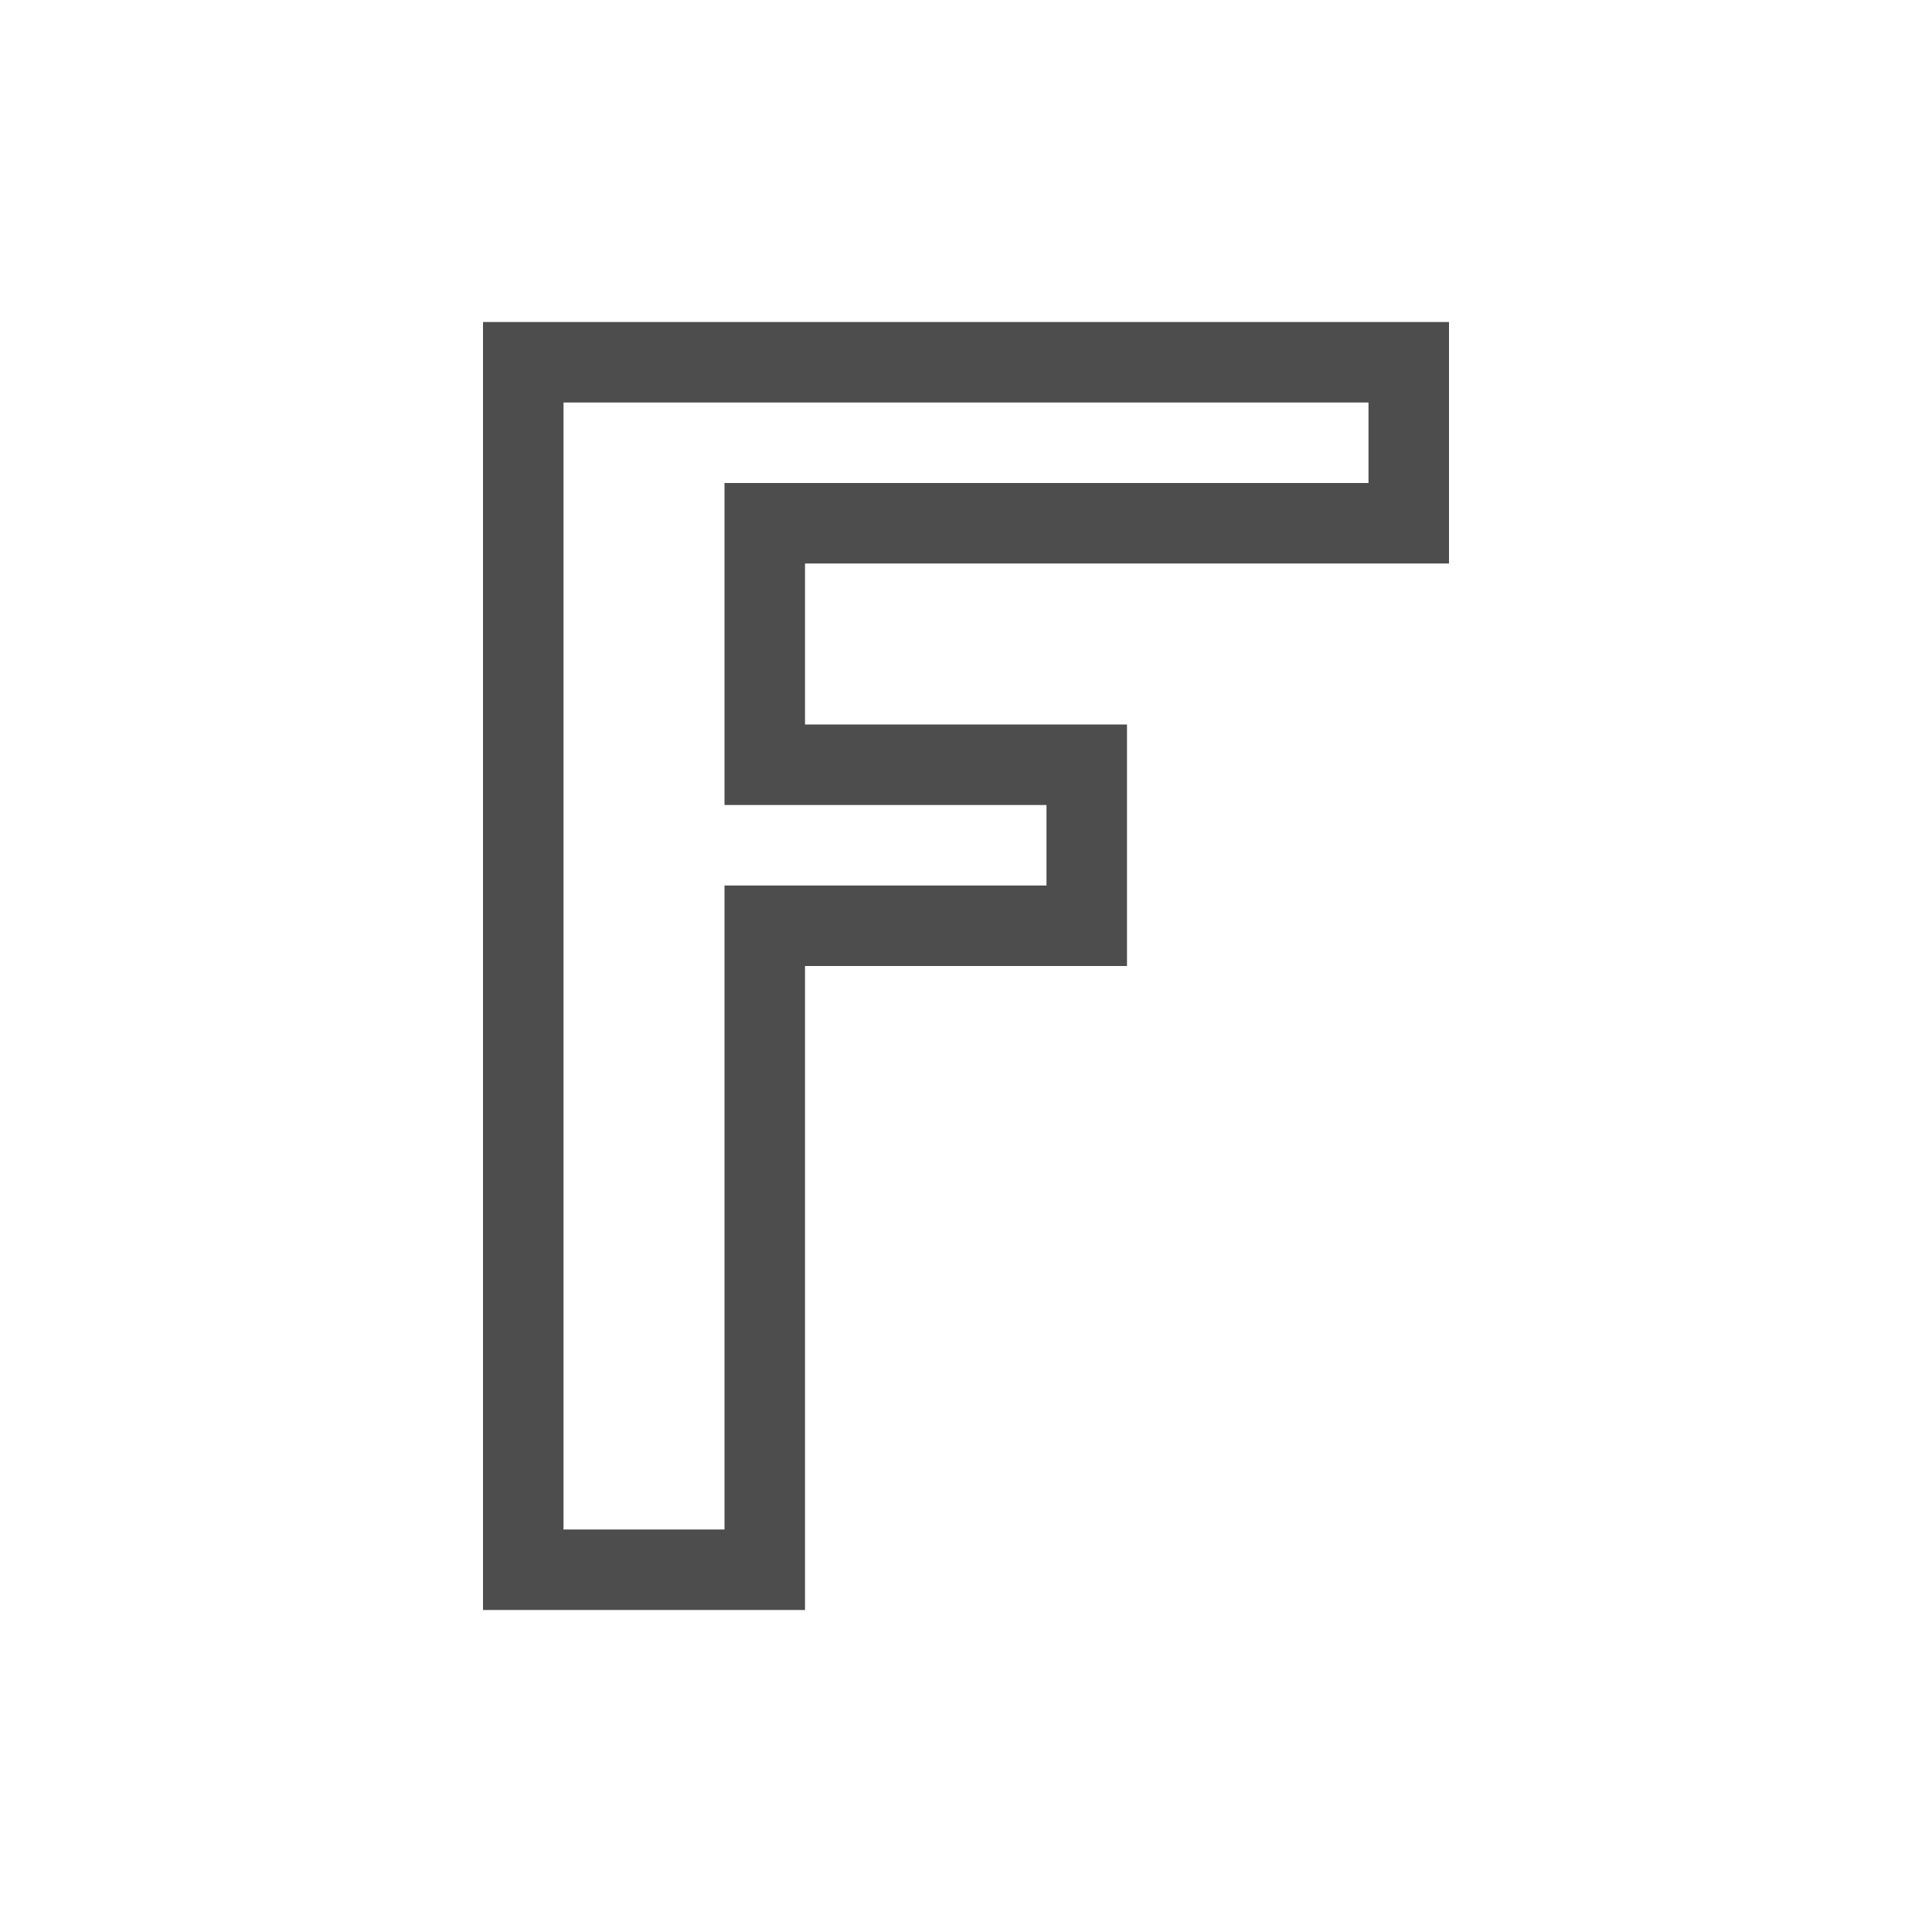
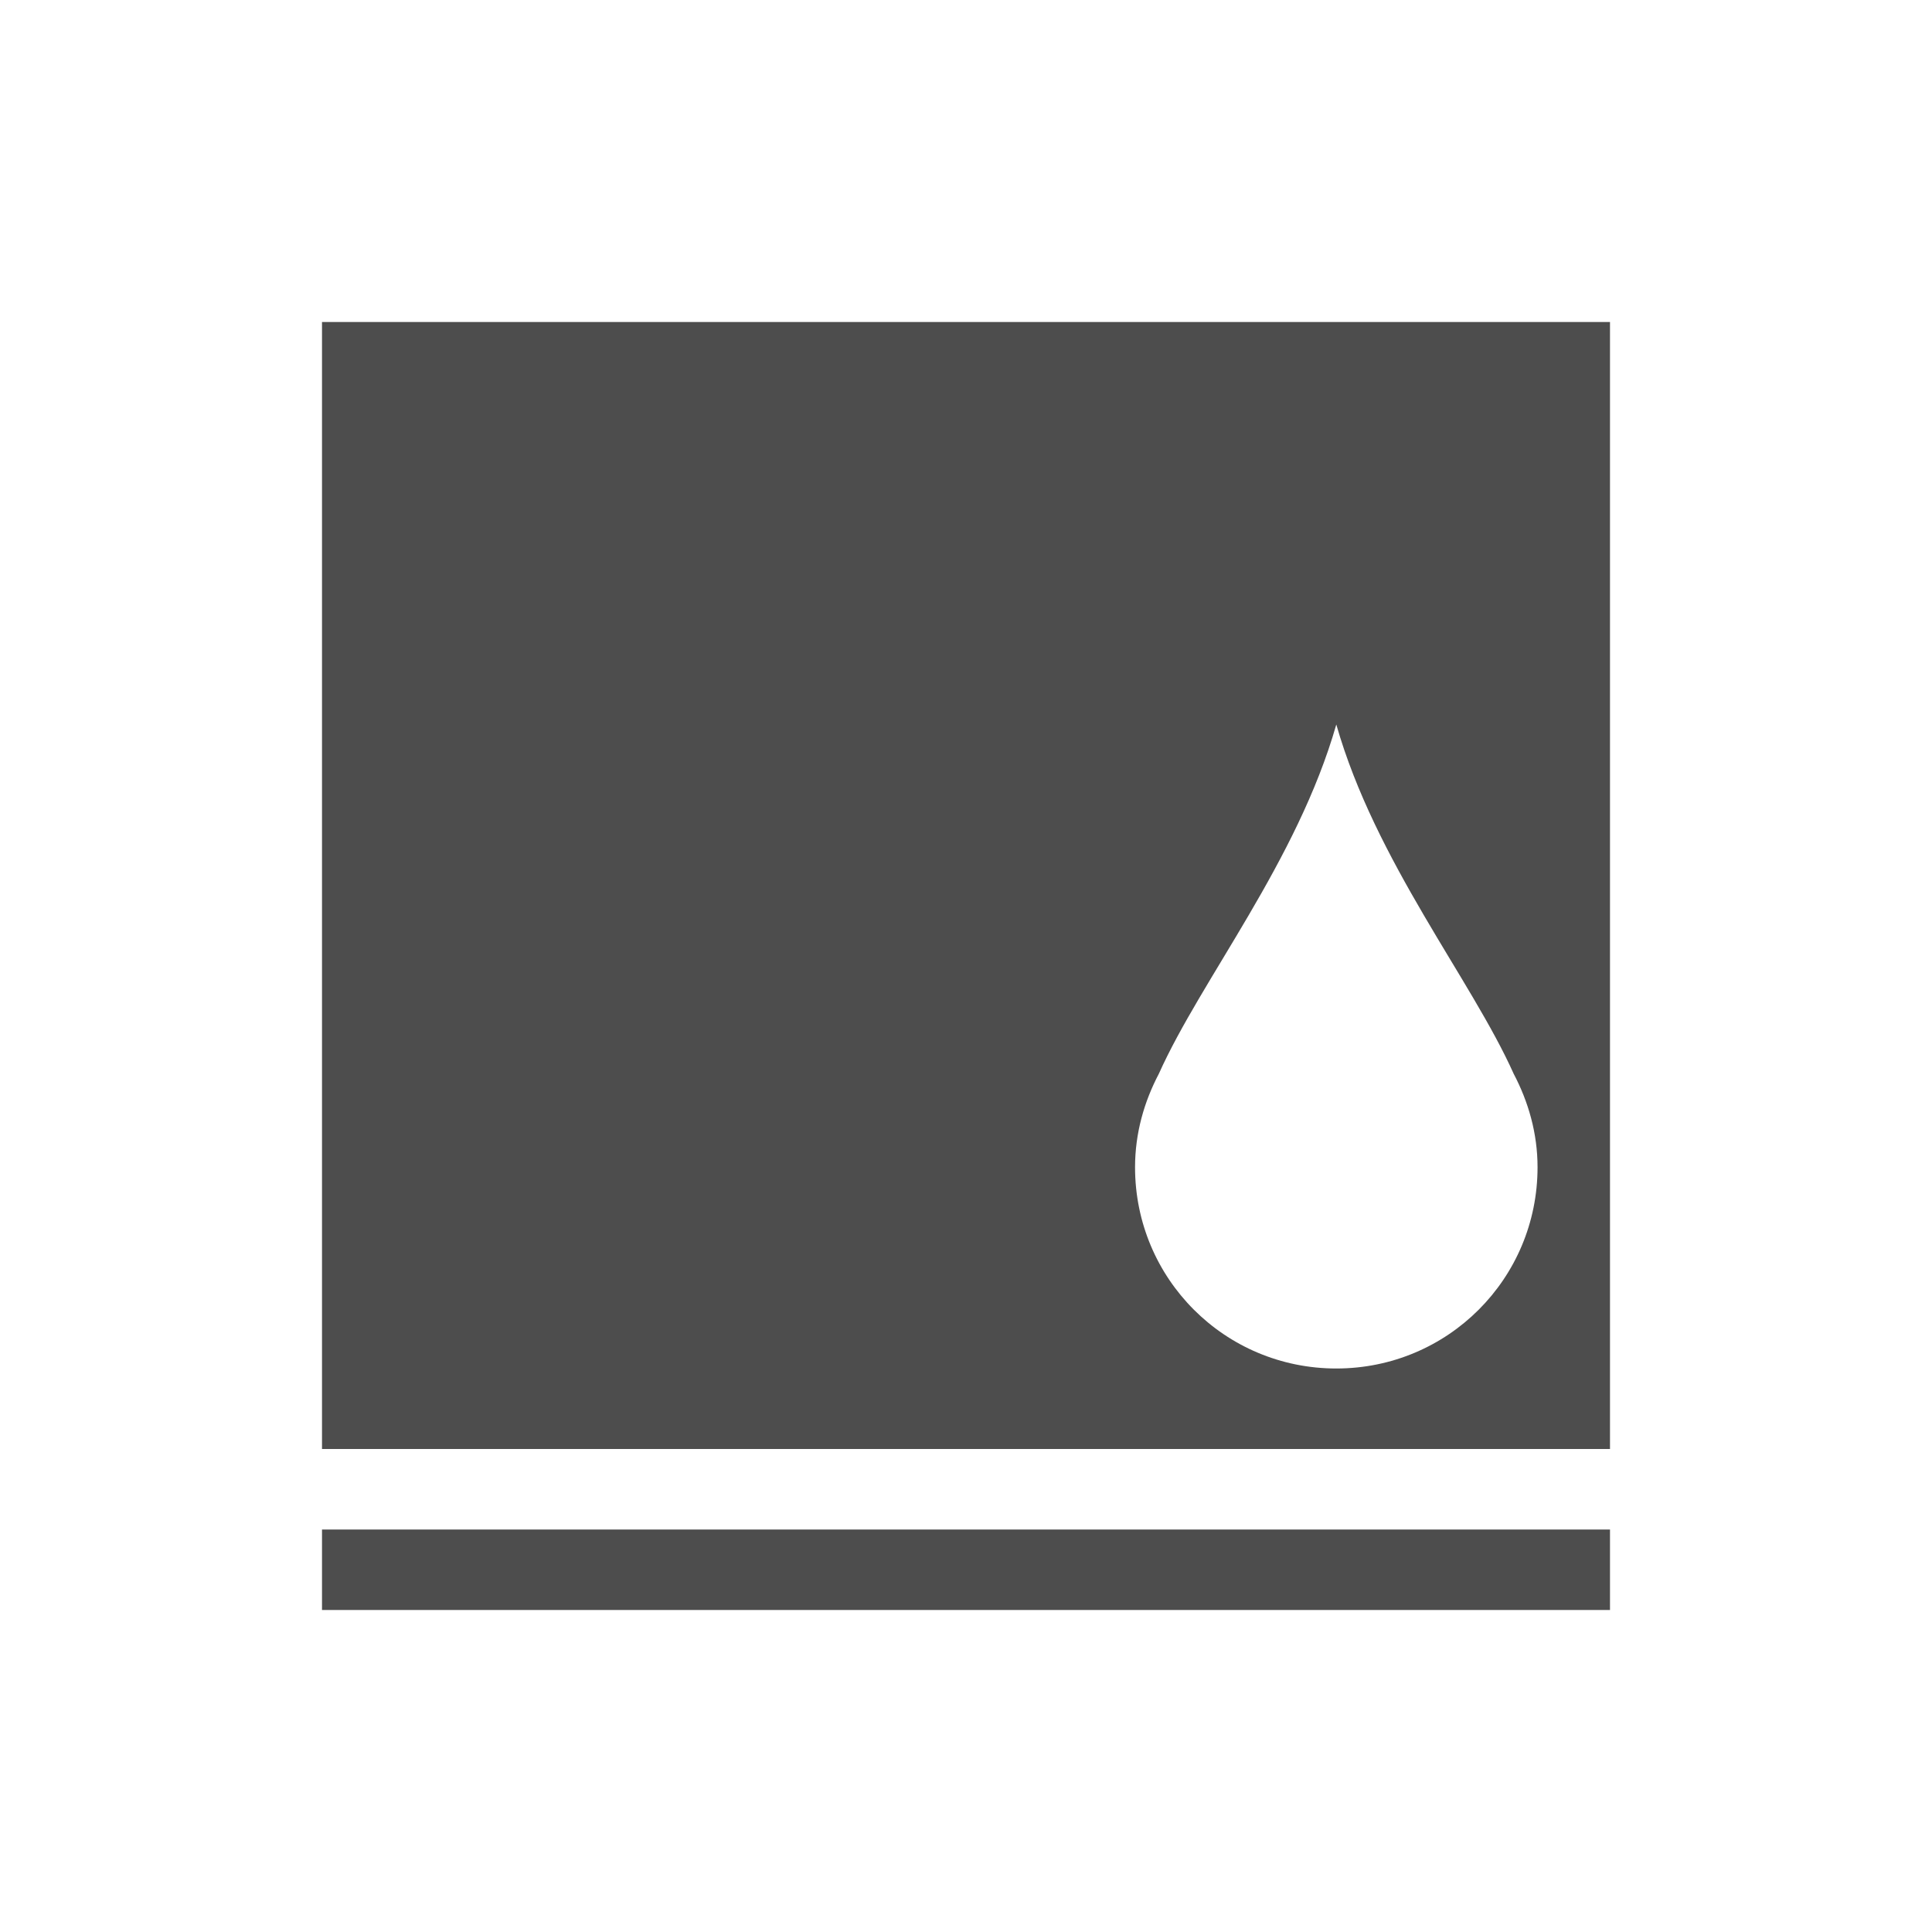
- <svg xmlns="http://www.w3.org/2000/svg" width="24" height="24" id="svg2" version="1.1" viewBox="0 0 24 24">
-   <defs id="defs4">
-     <clipPath clipPathUnits="userSpaceOnUse" id="clipPath4160">
-       <rect style="opacity:1;fill:#aade87;fill-opacity:0.472;stroke:none;stroke-opacity:1" id="rect4162" width="32" height="32" x="-6" y="1028.362" />
-     </clipPath>
-   </defs>
-   <g id="layer1" transform="translate(1,-1029.362)">
-     <path style="opacity:1;fill:#4d4d4d;fill-opacity:1;stroke:none;stroke-opacity:1" d="M 6 4 L 6 5 L 6 20 L 7 20 L 10 20 L 10 19 L 10 12 L 13 12 L 14 12 L 14 11 L 14 10 L 14 9 L 13 9 L 10 9 L 10 7 L 18 7 L 18 6 L 18 4 L 7 4 L 6 4 z M 7 5 L 17 5 L 17 6 L 9 6 L 9 7 L 9 10 L 10 10 L 13 10 L 13 11 L 10 11 L 9 11 L 9 19 L 7 19 L 7 5 z " transform="translate(-1,1029.362)" id="rect4152" />
+ <svg xmlns="http://www.w3.org/2000/svg" width="24" height="24" id="svg3760" version="1.1">
+   <defs id="defs3762" />
+   <g id="layer1" transform="translate(-550.2857,-606.6479)">
+     <path style="opacity:1;fill:#4d4d4d;fill-opacity:1;stroke:none;stroke-opacity:1" d="M 4 4 L 4 18 L 20 18 L 20 4 L 4 4 z M 16.6 9 C 17.086 10.703 18.278 12.166 18.803 13.338 C 18.986 13.686 19.1 14.077 19.1 14.5 C 19.1 15.885 17.985 17 16.6 17 C 15.215 17 14.1 15.885 14.1 14.5 C 14.1 14.077 14.213 13.686 14.396 13.338 C 14.921 12.166 16.113 10.703 16.6 9 z M 4 19 L 4 20 L 20 20 L 20 19 L 4 19 z " transform="translate(550.2857,606.6479)" id="rect4151" />
  </g>
</svg>
